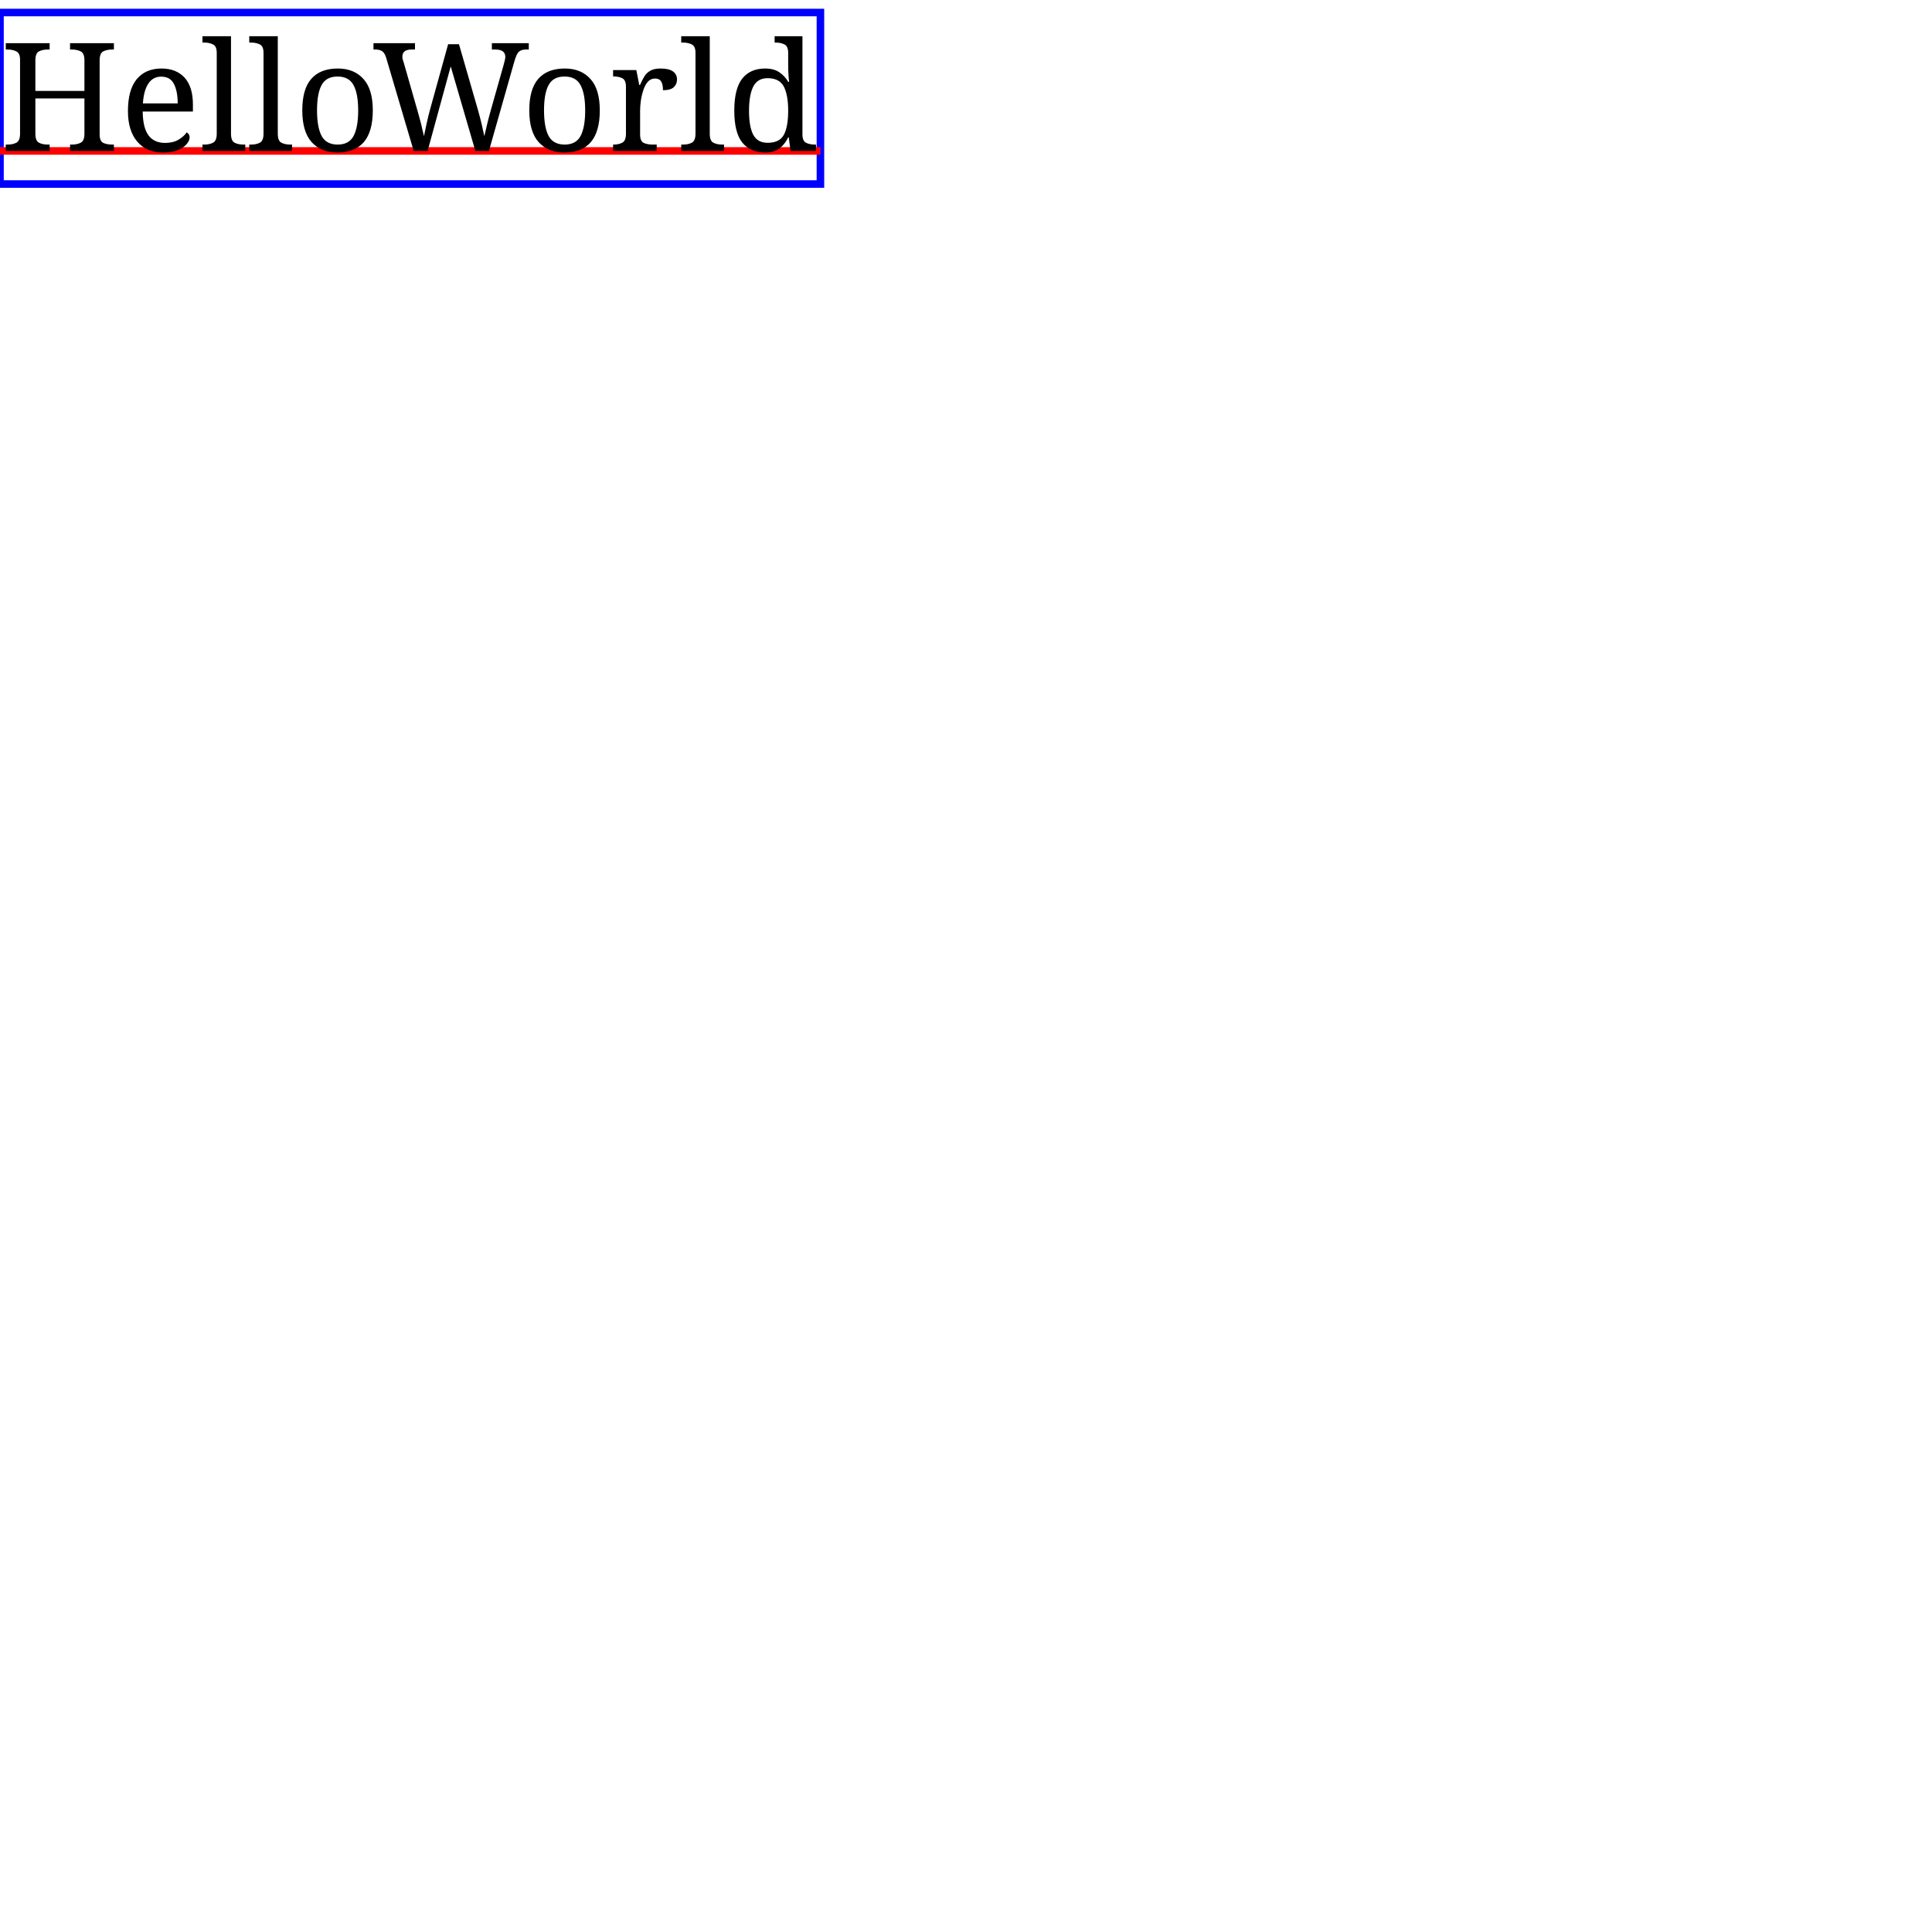
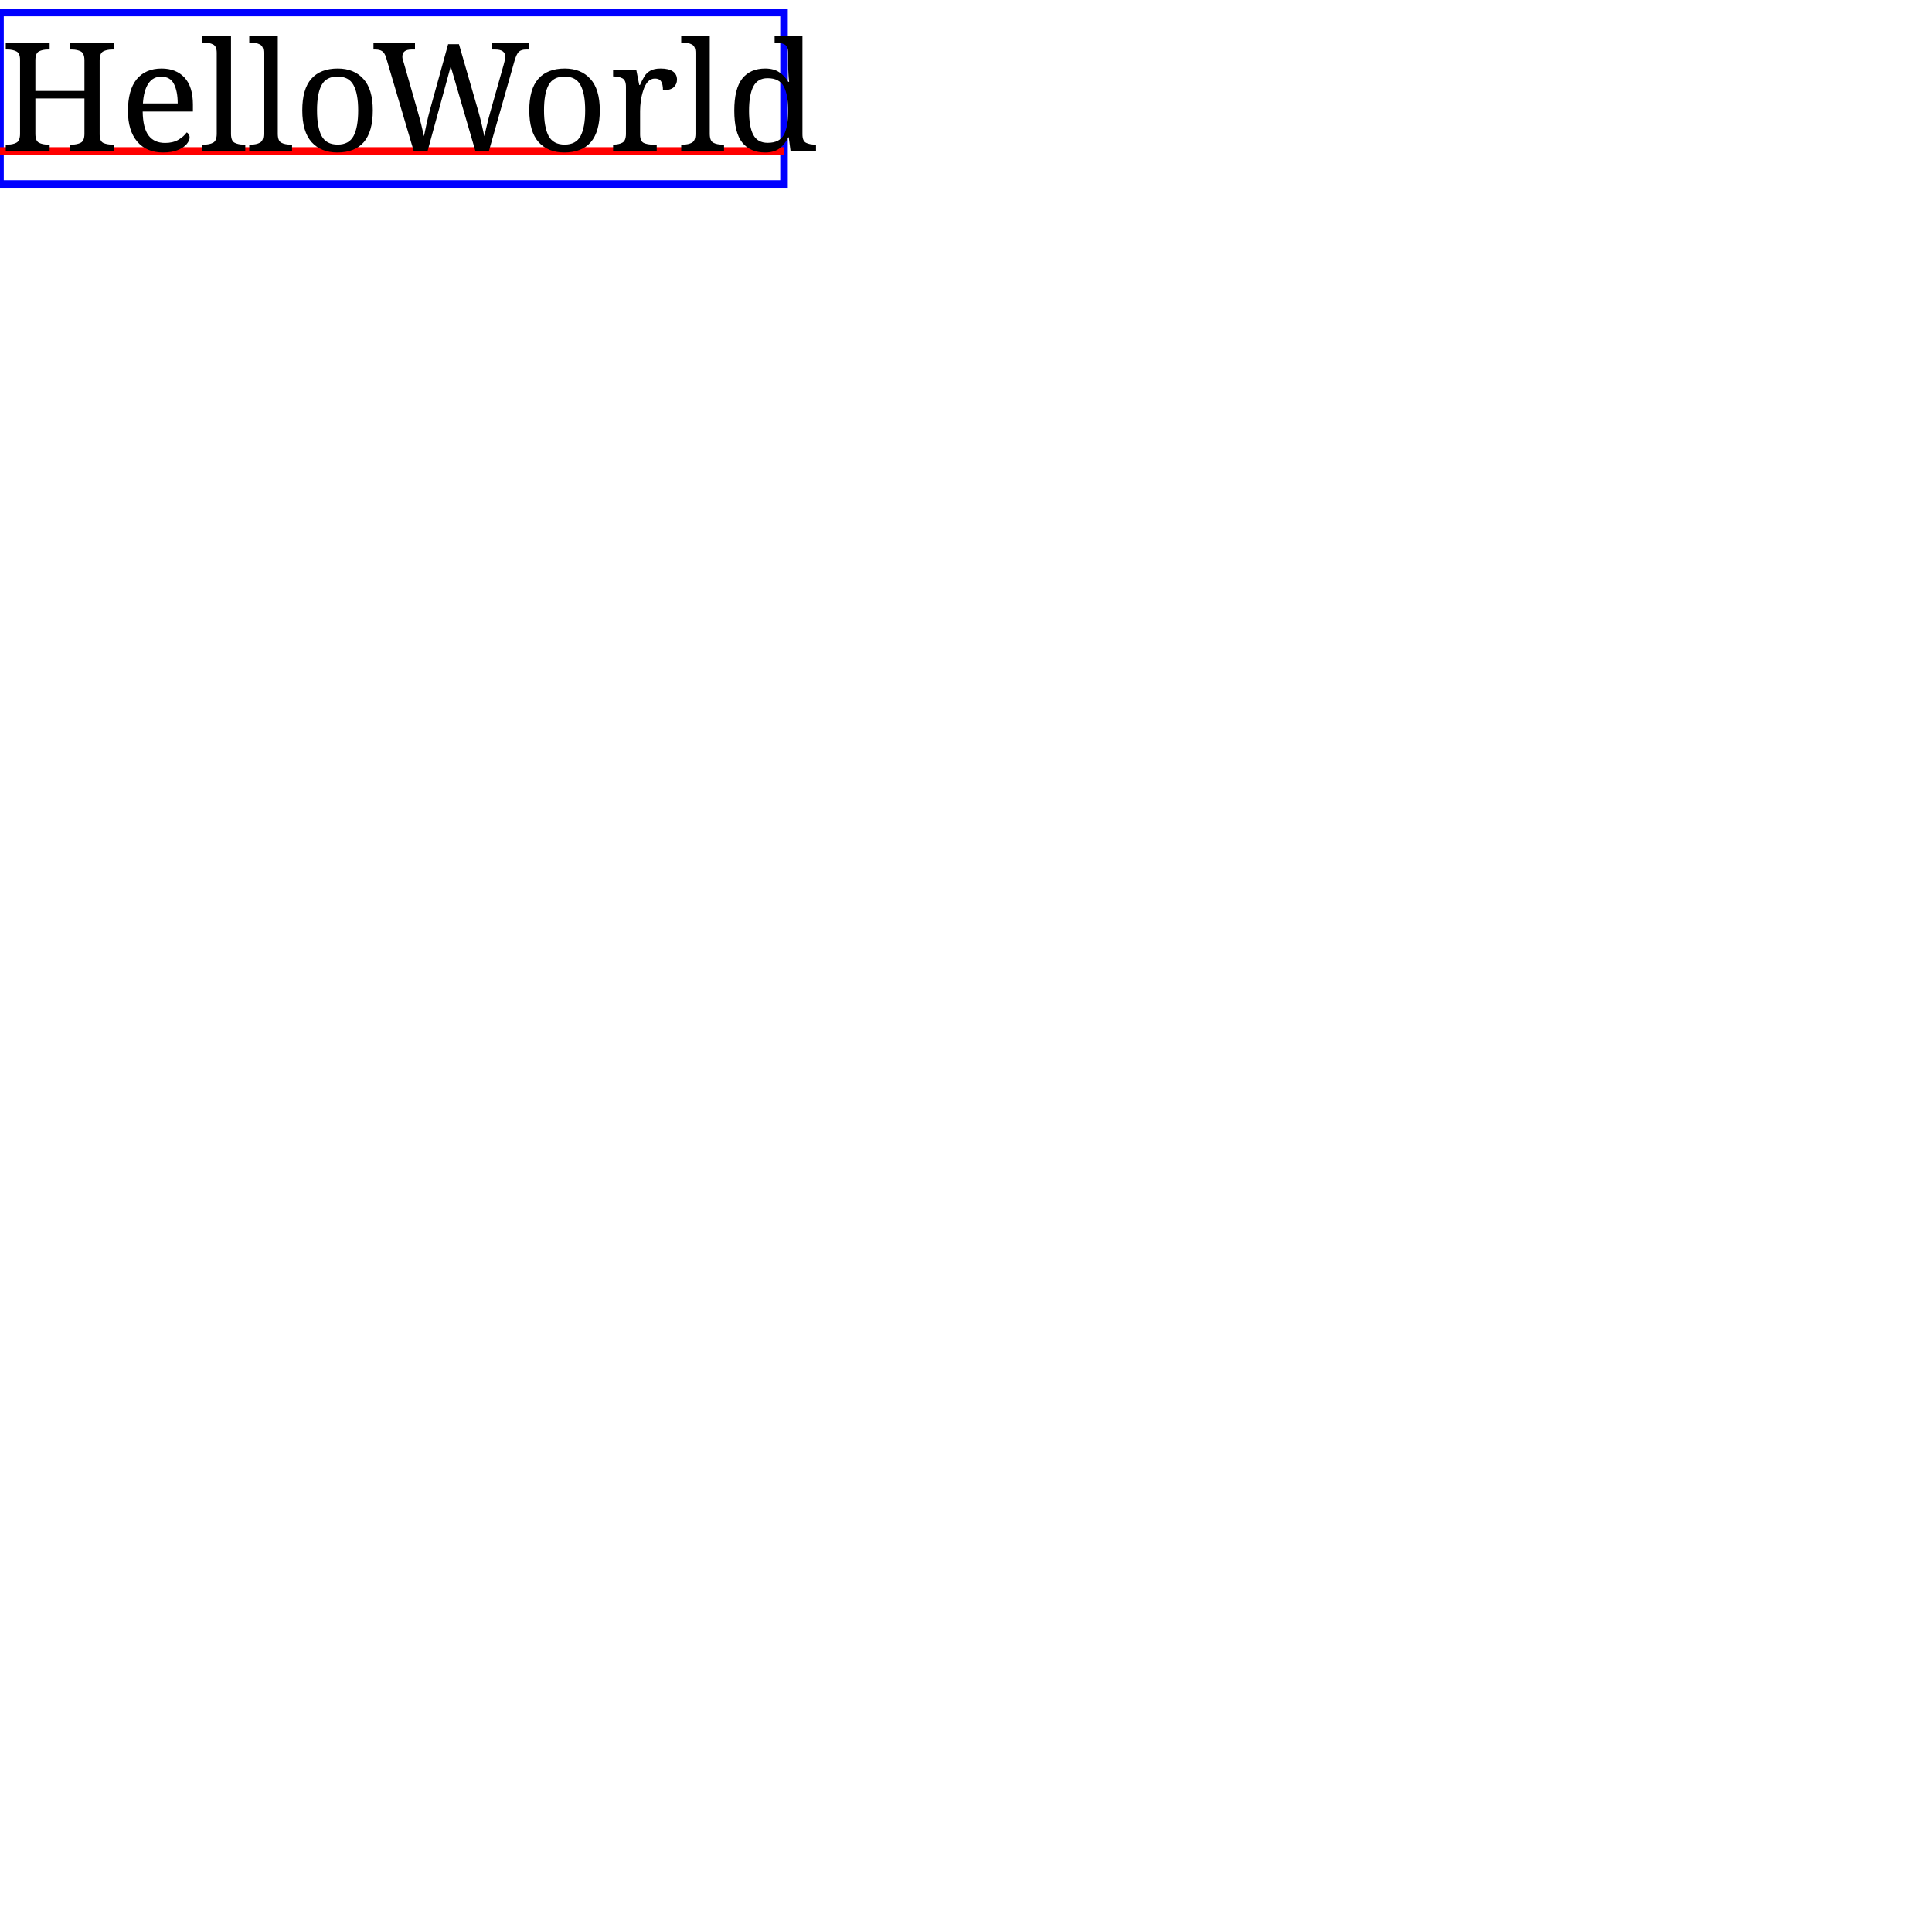
<svg xmlns="http://www.w3.org/2000/svg" width="256px" height="256px" viewBox="0 0 256 256" version="1.1">
-   <description />
  <defs>
    </defs>
-   <rect stroke-width="1" stroke="#0000FF" fill="none" x="0" y="1.66" width="108.711" height="22.725" />
-   <path stroke-width="1" stroke="#FF0000" fill="none" d="M0,20 L108.711,20 " />
+   <rect stroke-width="1" stroke="#0000FF" fill="none" x="0" y="1.66" width="103.887" height="22.725" />
+   <path stroke-width="1" stroke="#FF0000" fill="none" d="M0,20 L103.887,20 " />
  <text stroke="none" fill="#000000" x="0" y="20" font-family="Georgia" font-size="20">Hello
World</text>
</svg>
